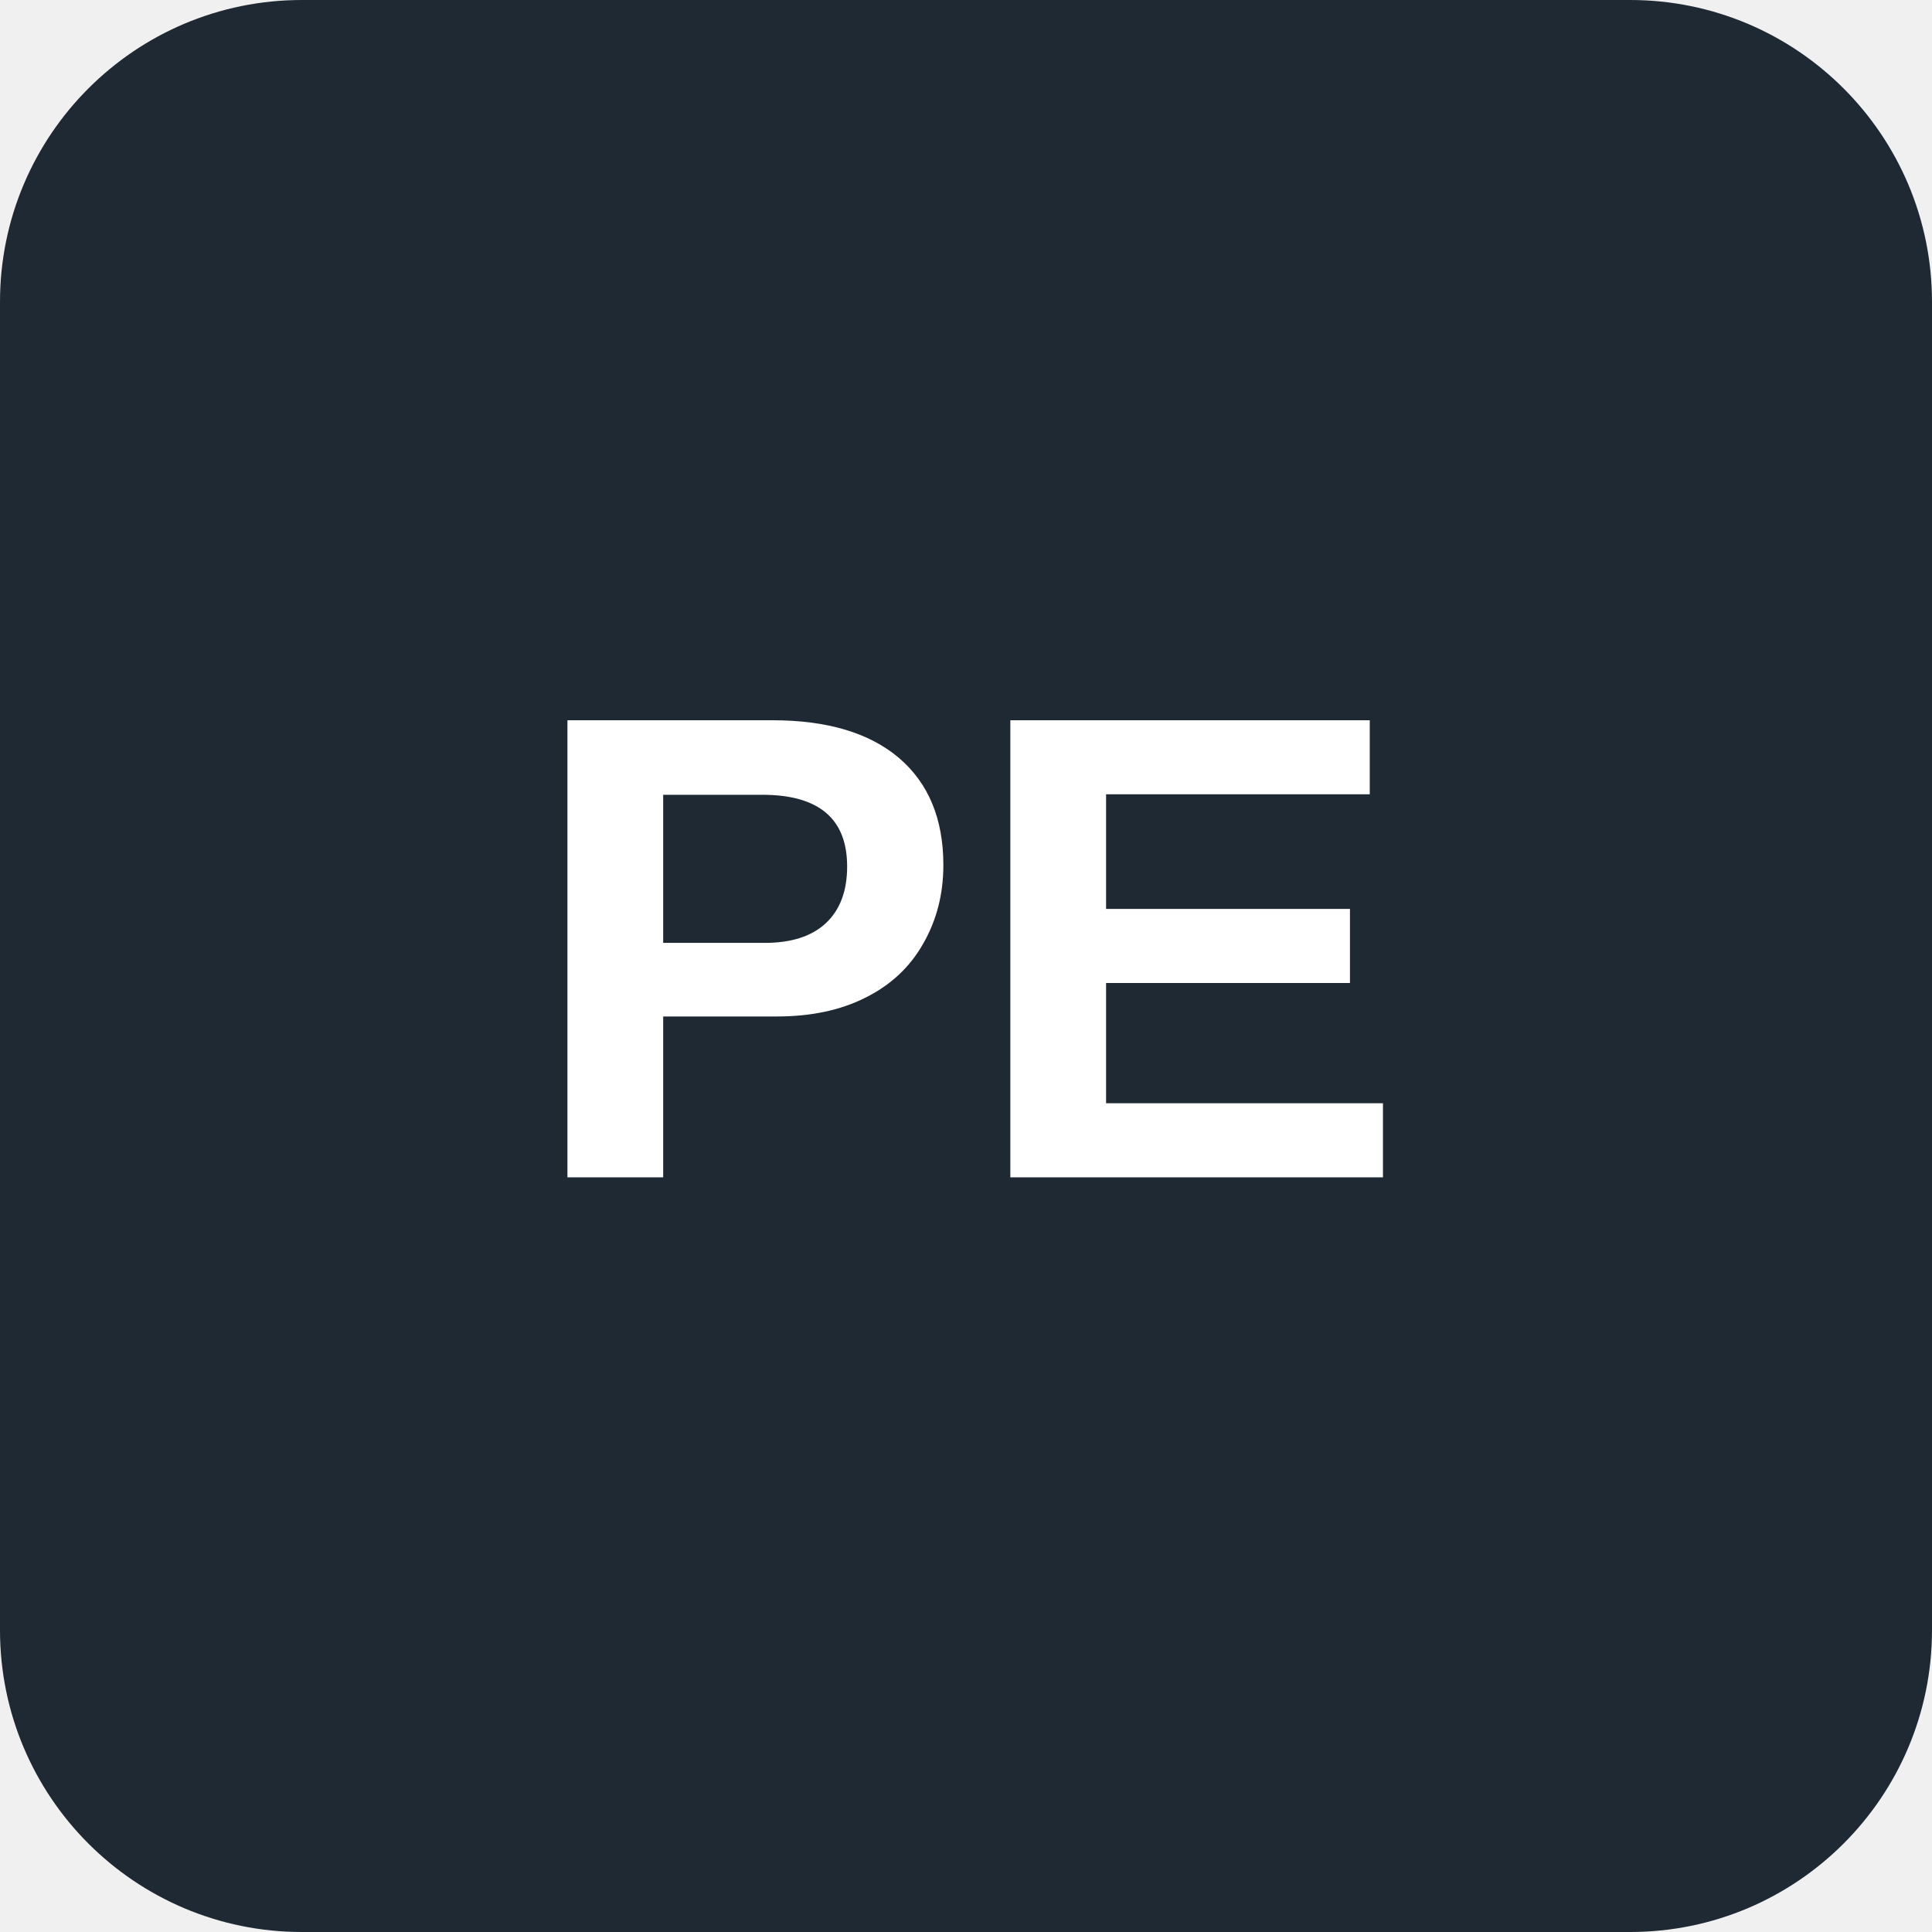
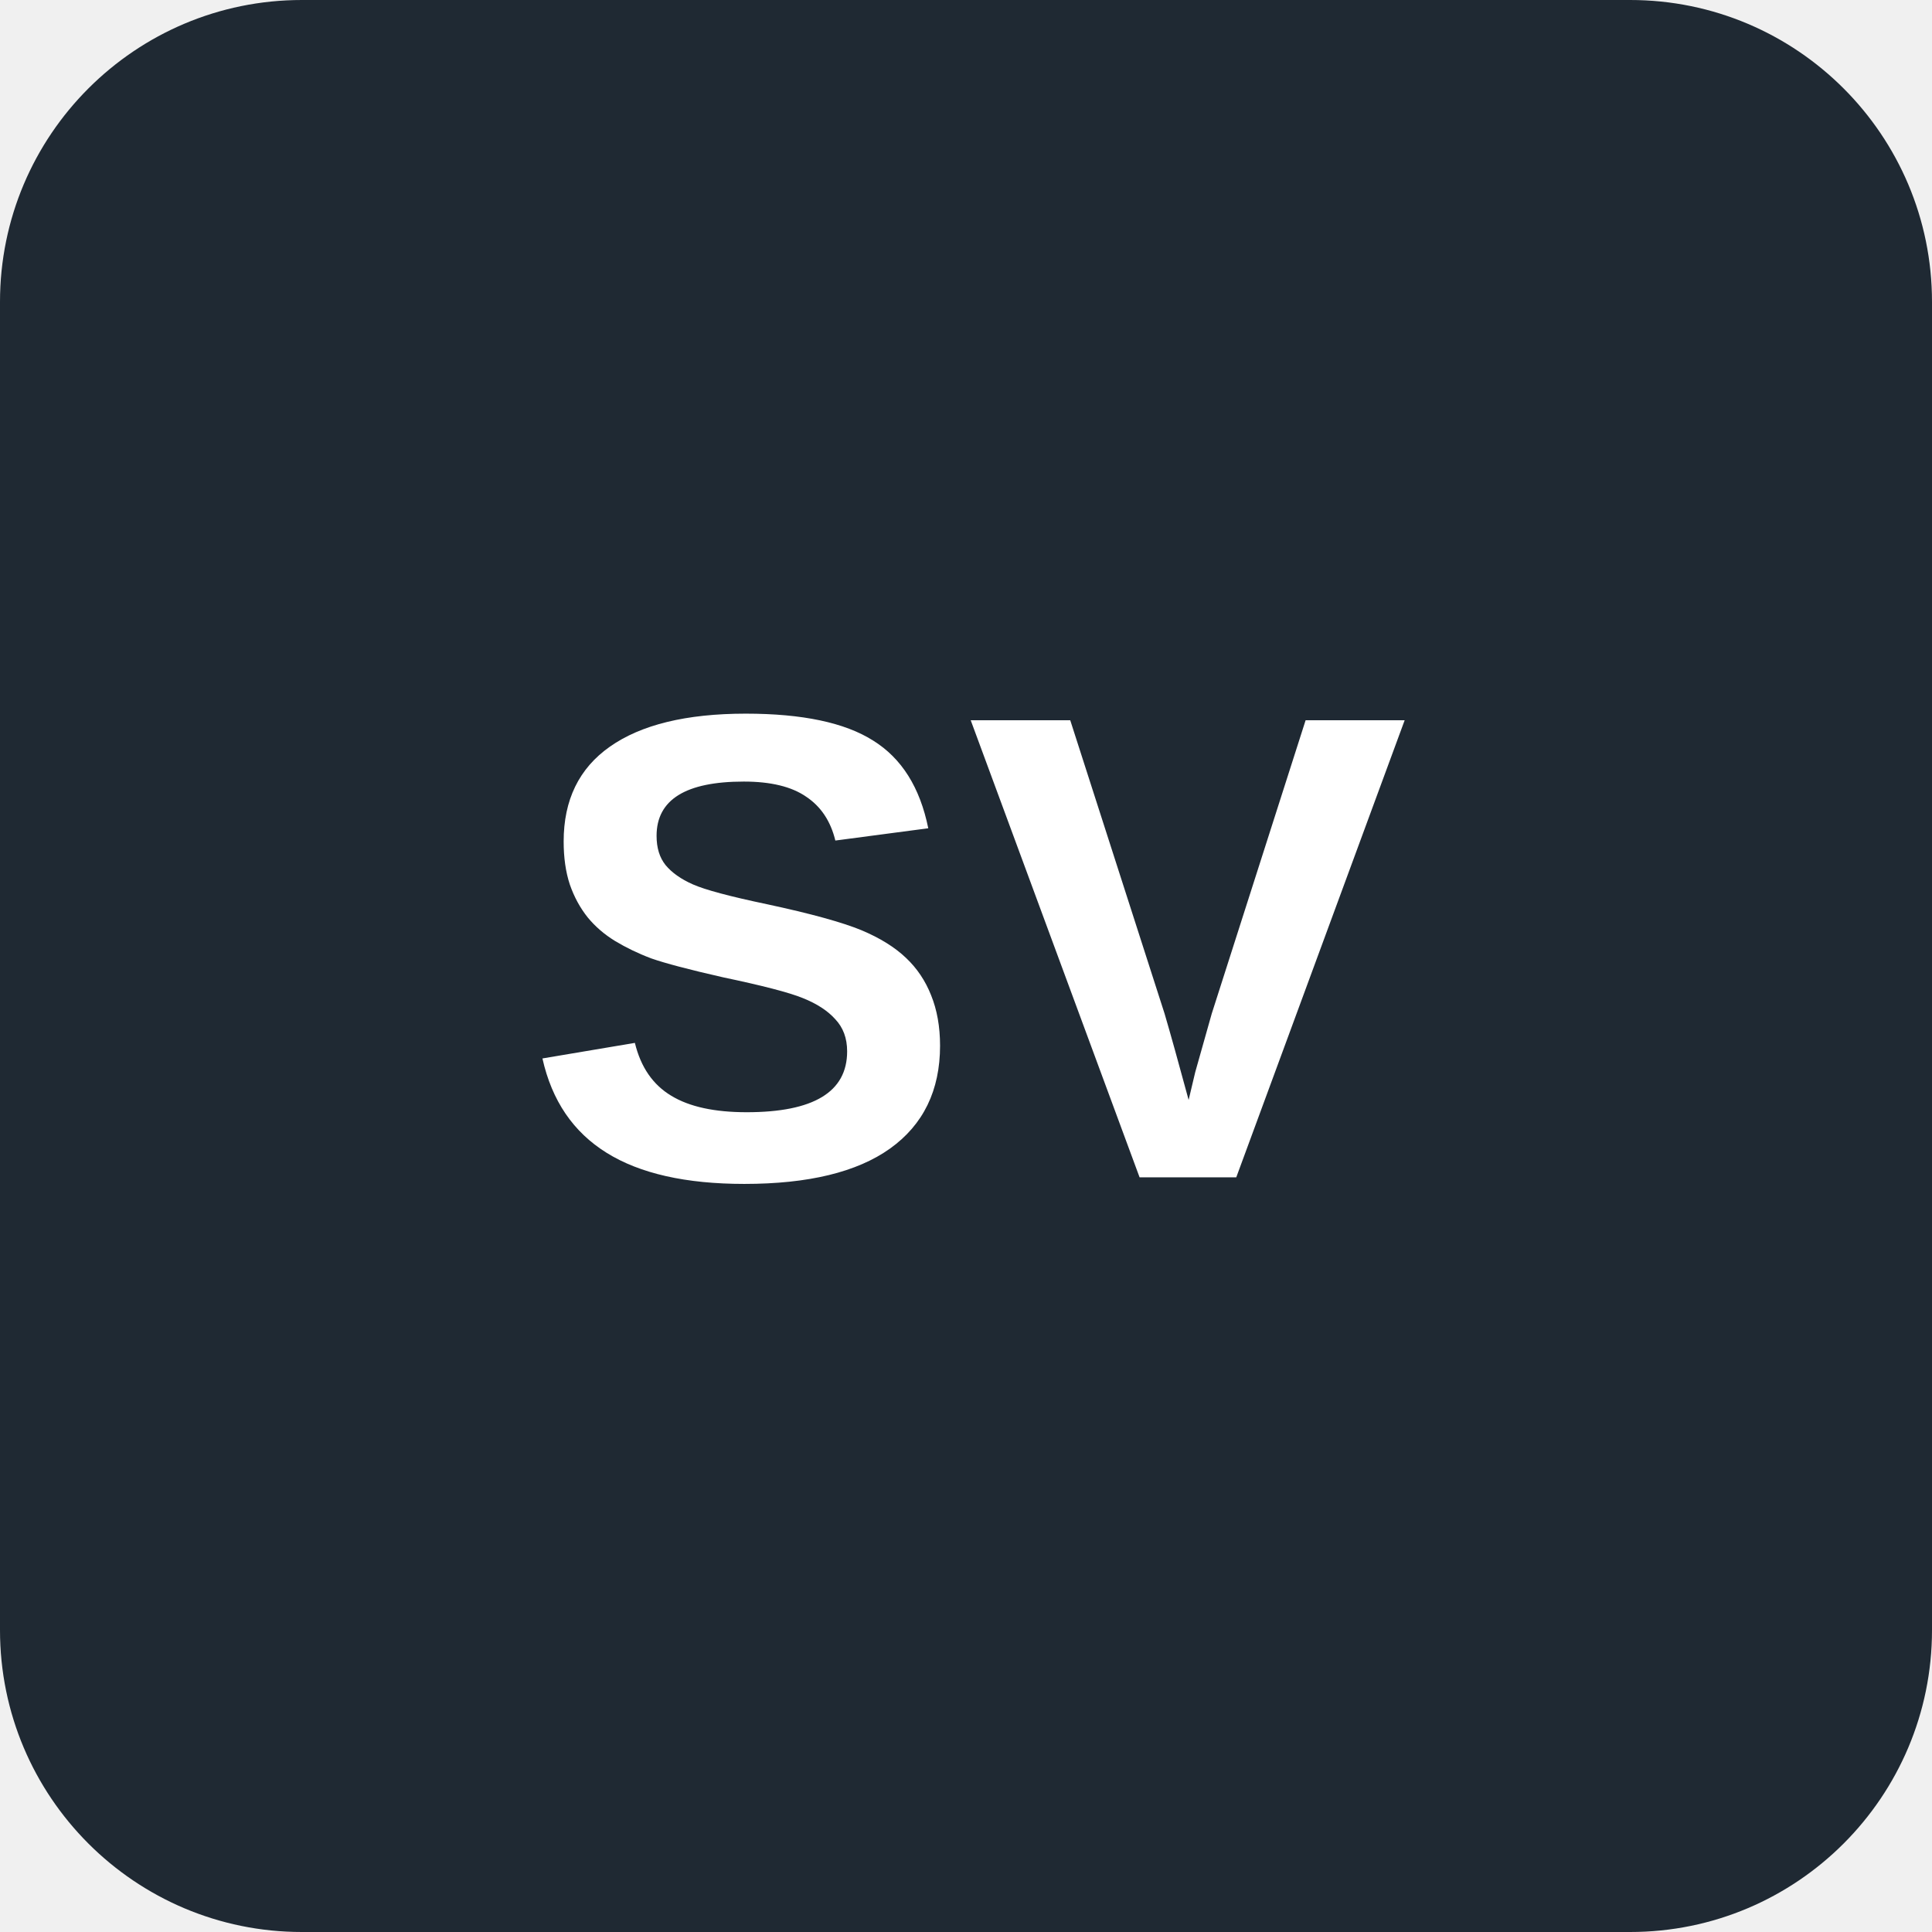
- <svg xmlns="http://www.w3.org/2000/svg" viewBox="0 0 64 64" role="img" aria-label="Por Ellos">
+ <svg xmlns="http://www.w3.org/2000/svg" viewBox="0 0 64 64" role="img" aria-label="Sumando Vidas">
  <rect width="64" height="64" rx="10" fill="#1f2933" />
-   <text x="32" y="39" text-anchor="middle" font-family="Arial, sans-serif" font-size="22" font-weight="700" fill="#ffffff">PE</text>
+   <text x="32" y="39" text-anchor="middle" font-family="Arial, sans-serif" font-size="22" font-weight="700" fill="#ffffff">SV</text>
</svg>
